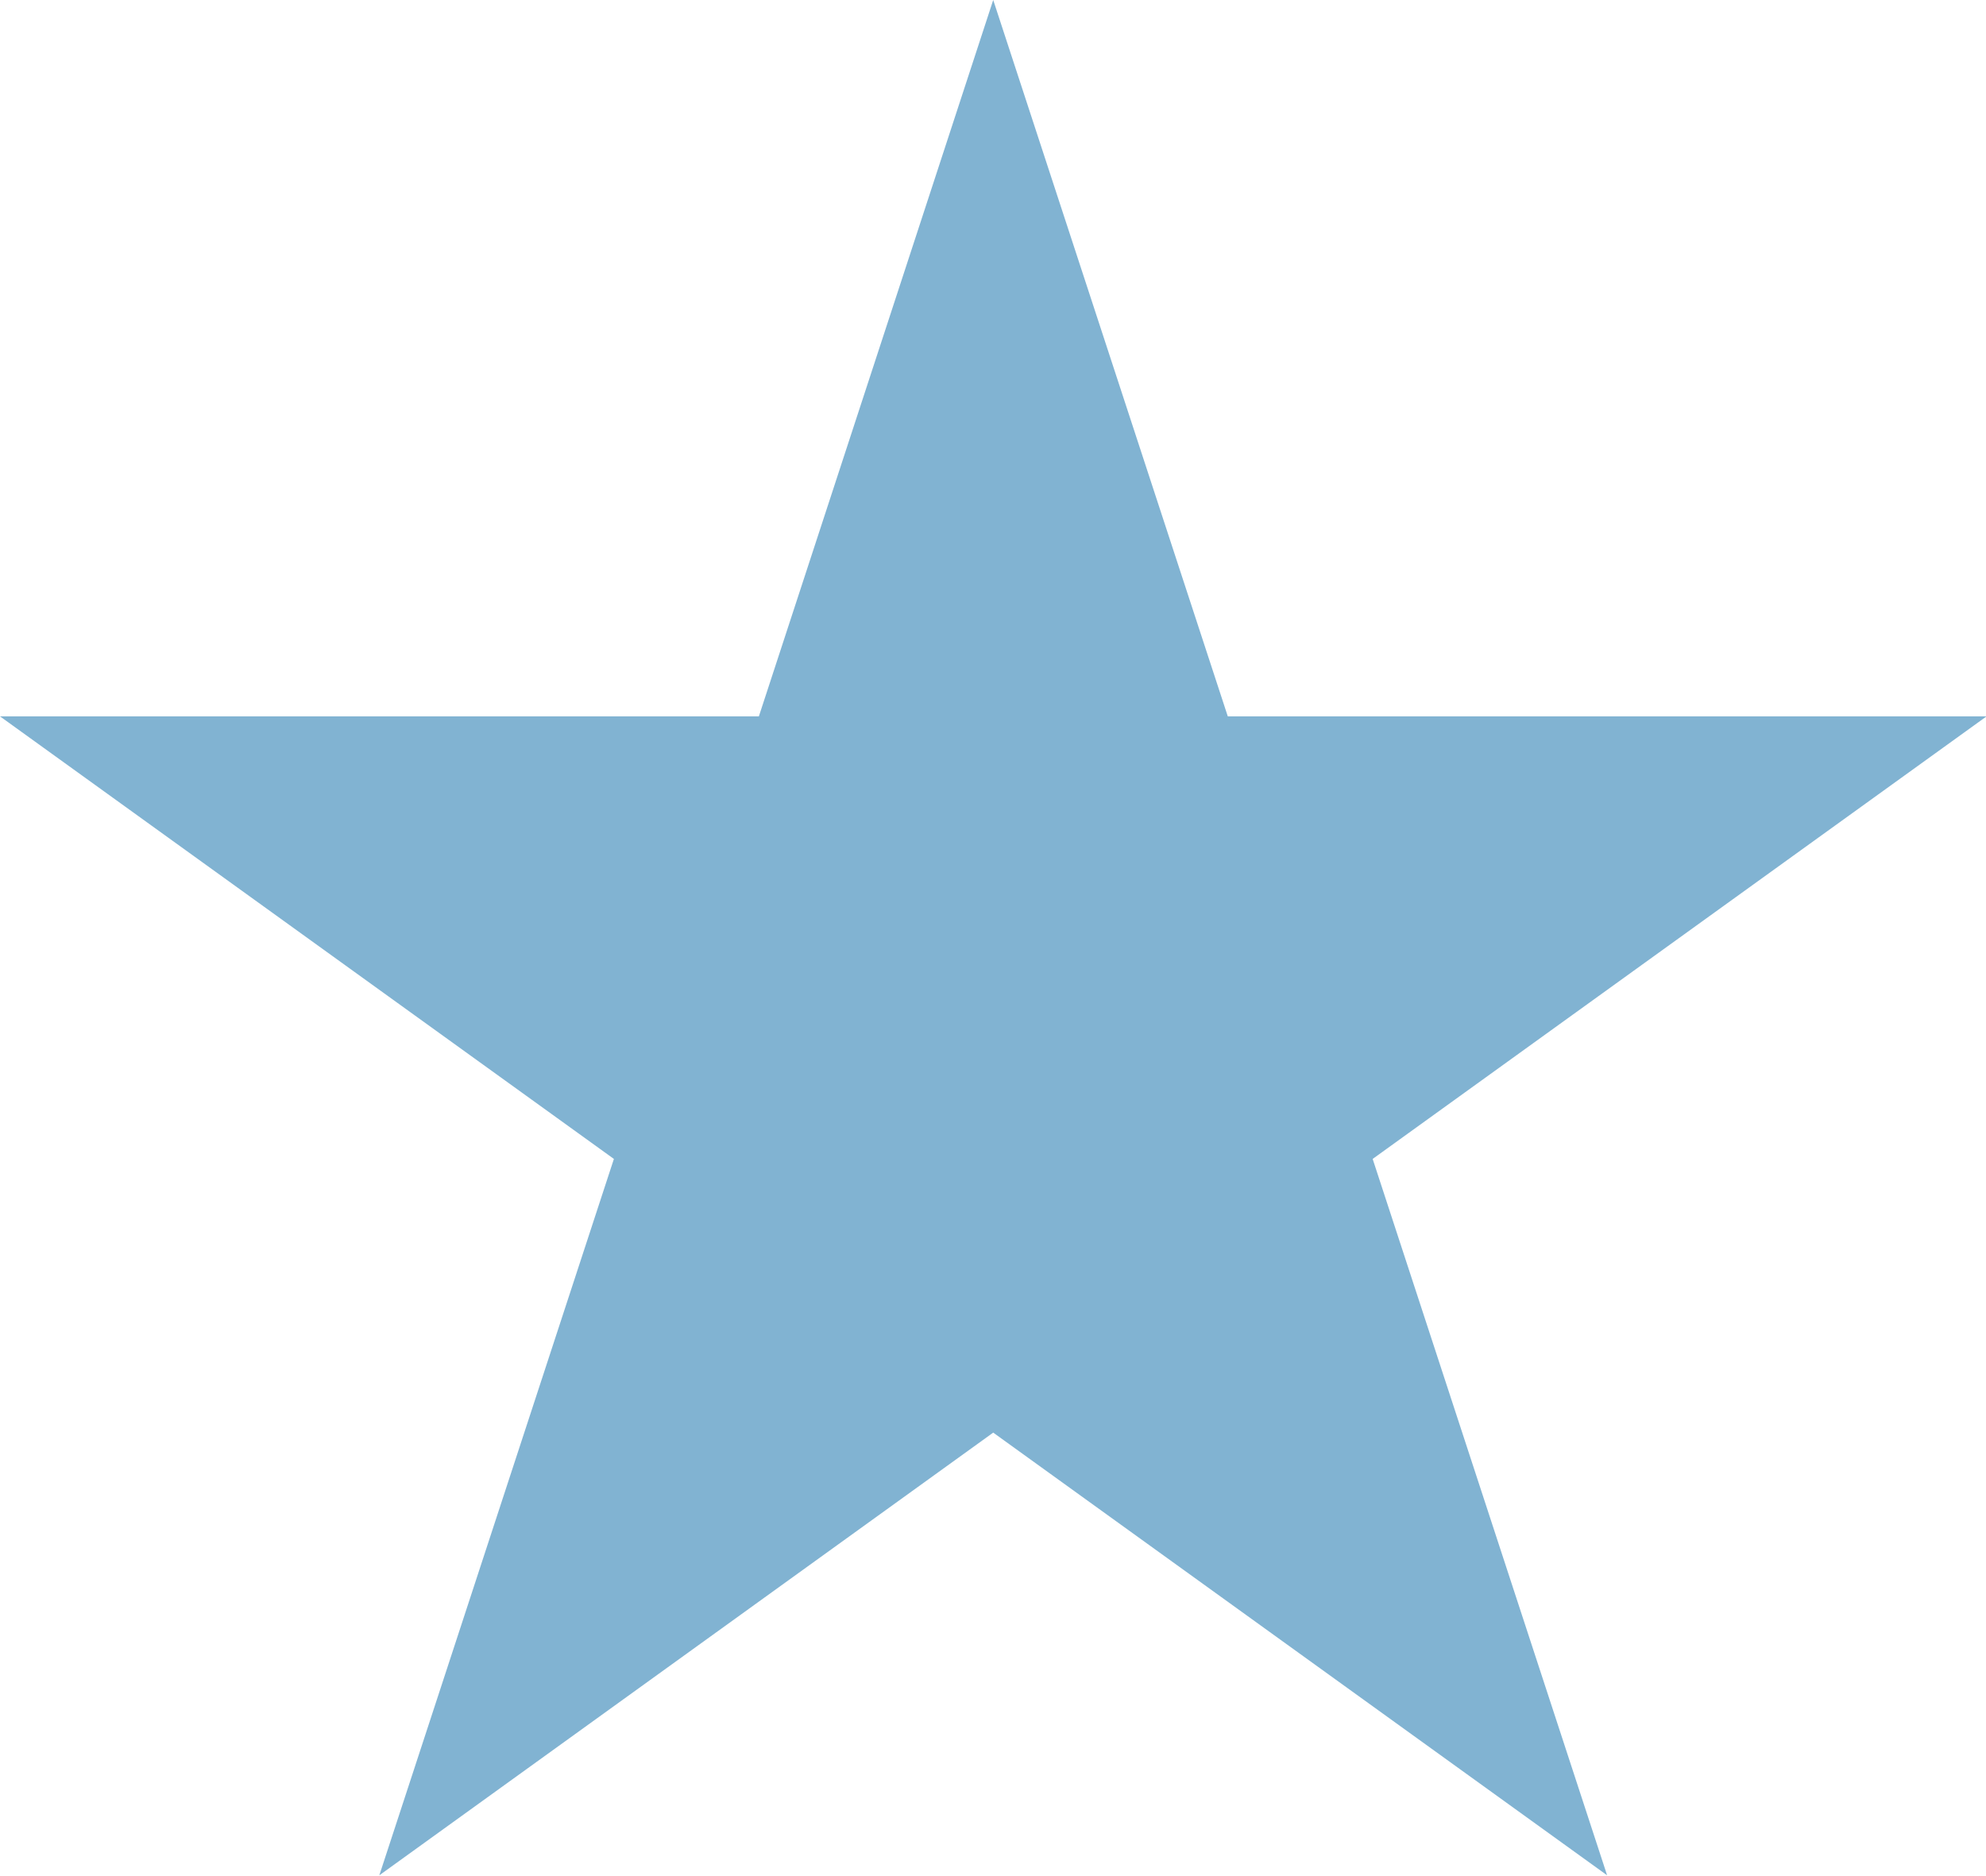
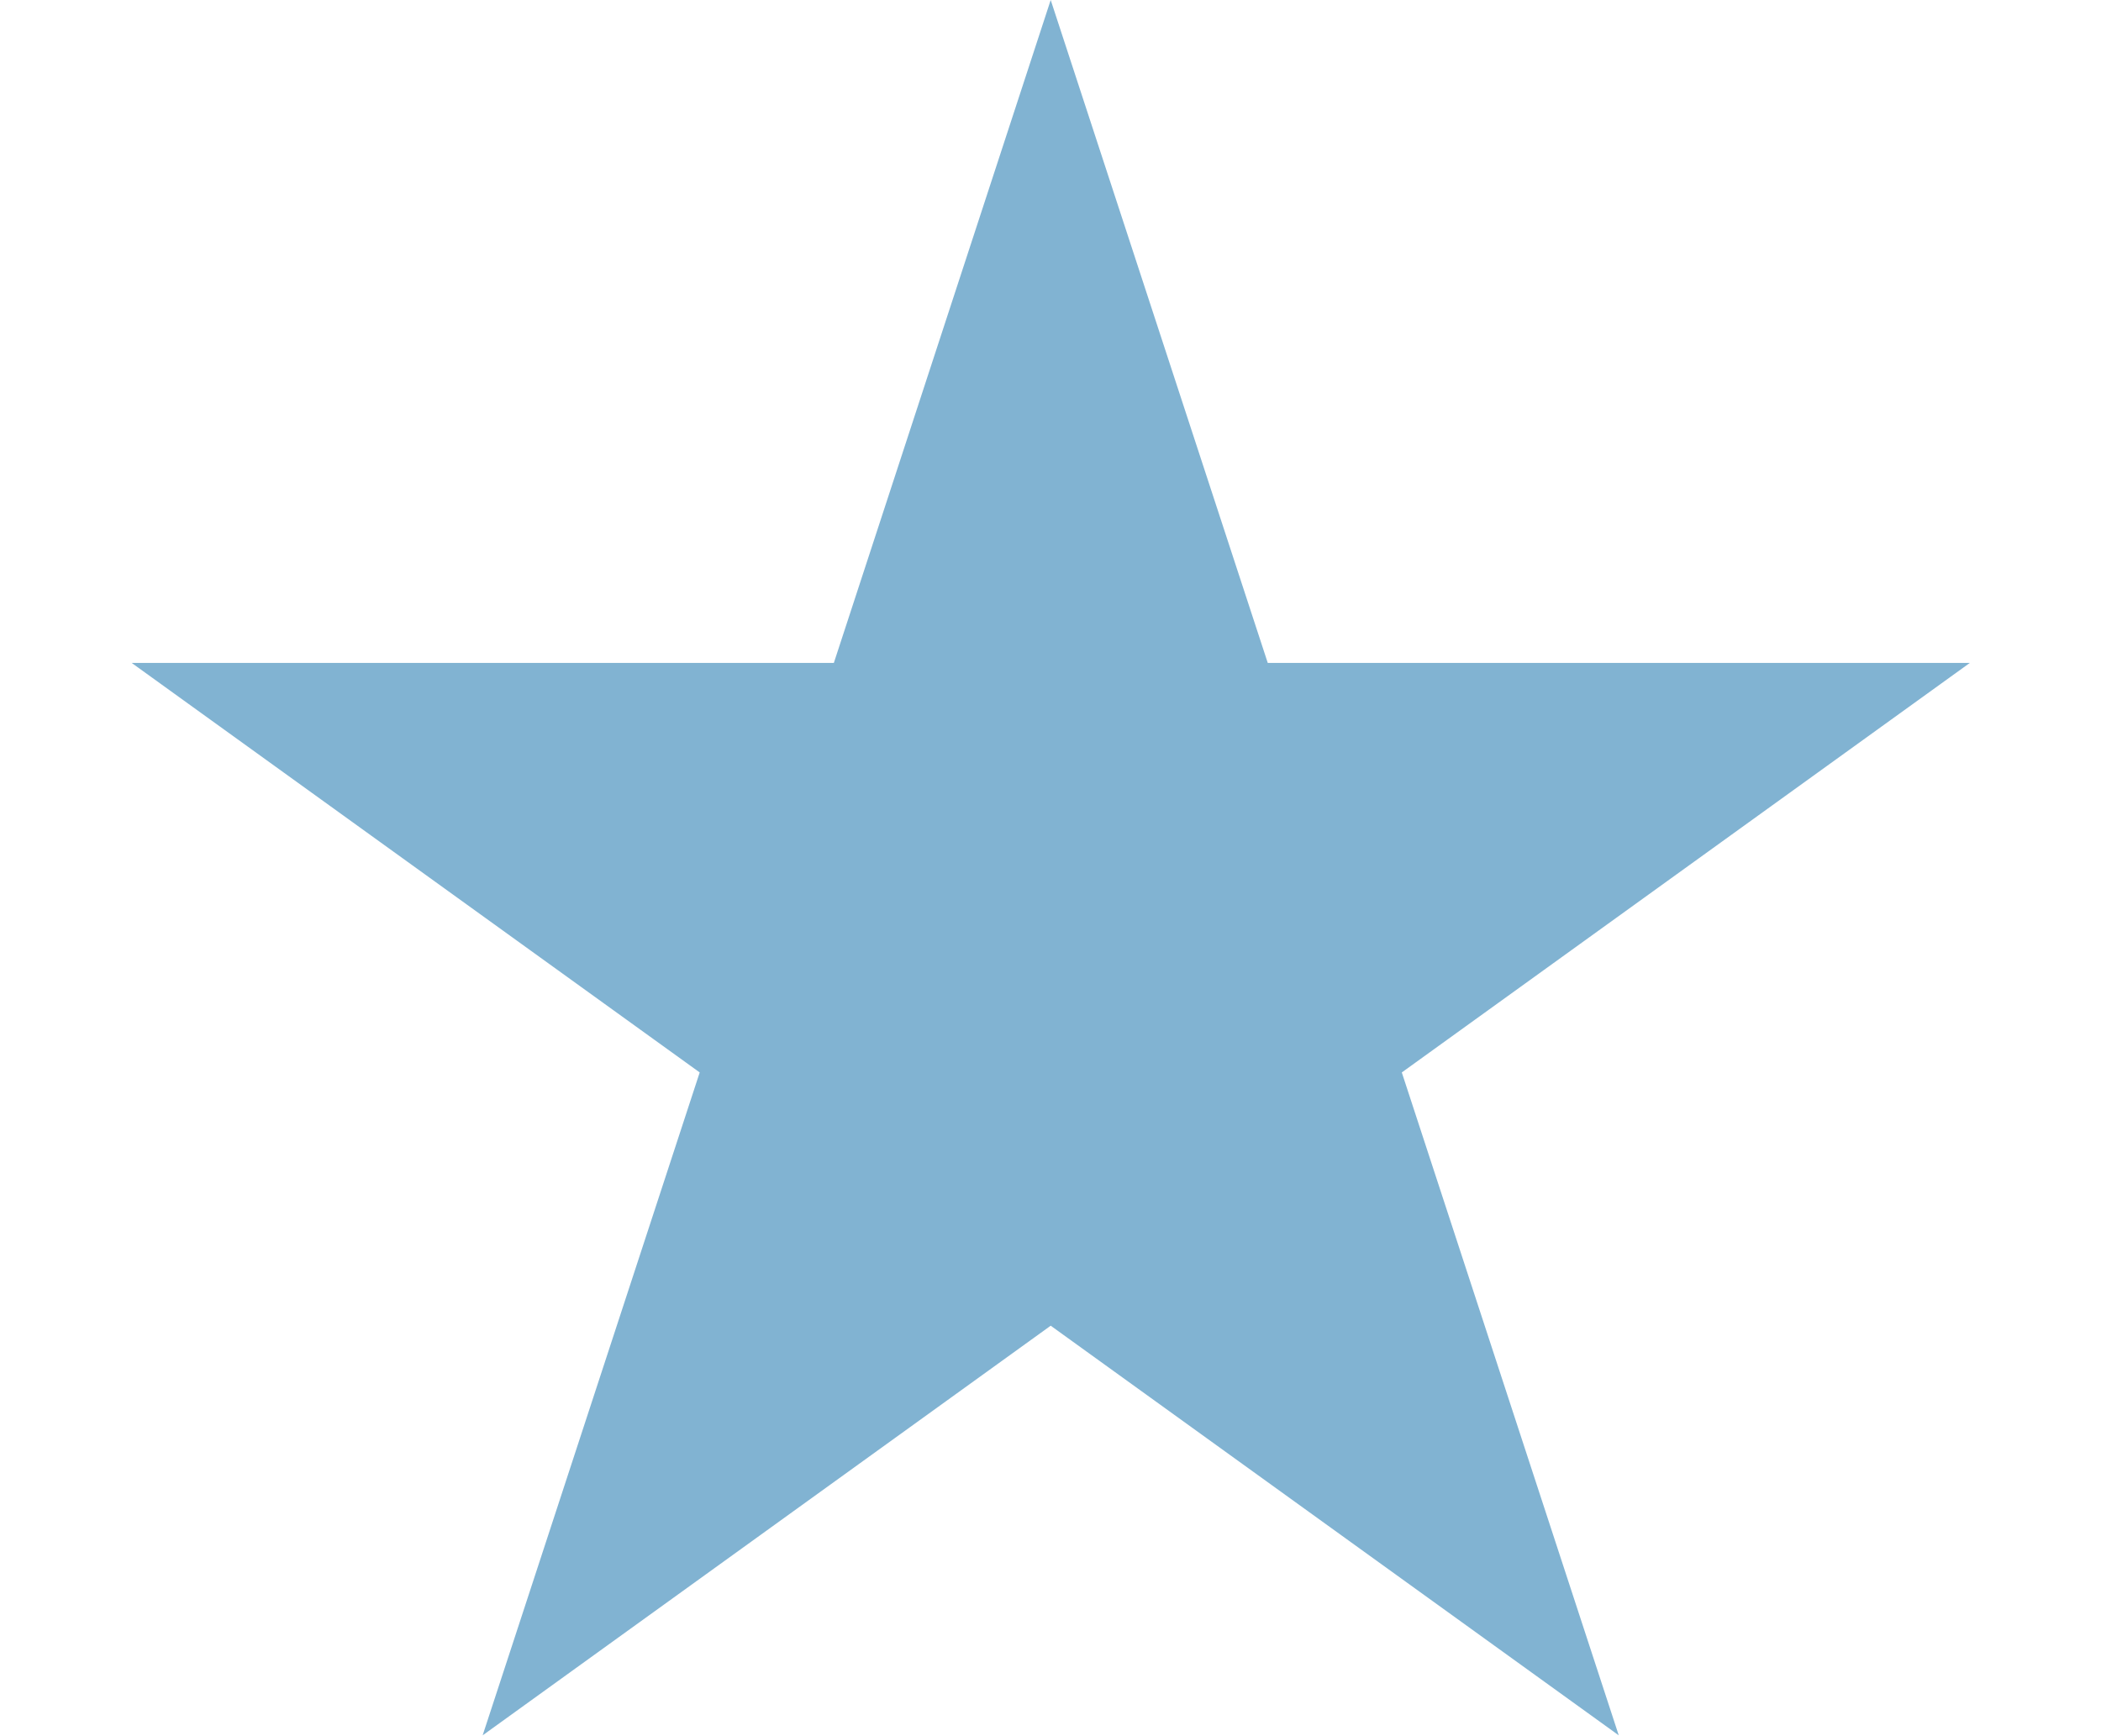
- <svg xmlns="http://www.w3.org/2000/svg" width="18" height="17" viewBox="0 0 18 17">
+ <svg xmlns="http://www.w3.org/2000/svg" width="23" height="19" viewBox="0 0 18 17">
  <path fill="#81B3D2" d="M9.002 0l2.126 6.494h6.877l-5.564 4.012L14.566 17l-5.564-4.013L3.438 17l2.126-6.494L0 6.494h6.878z" />
</svg>
